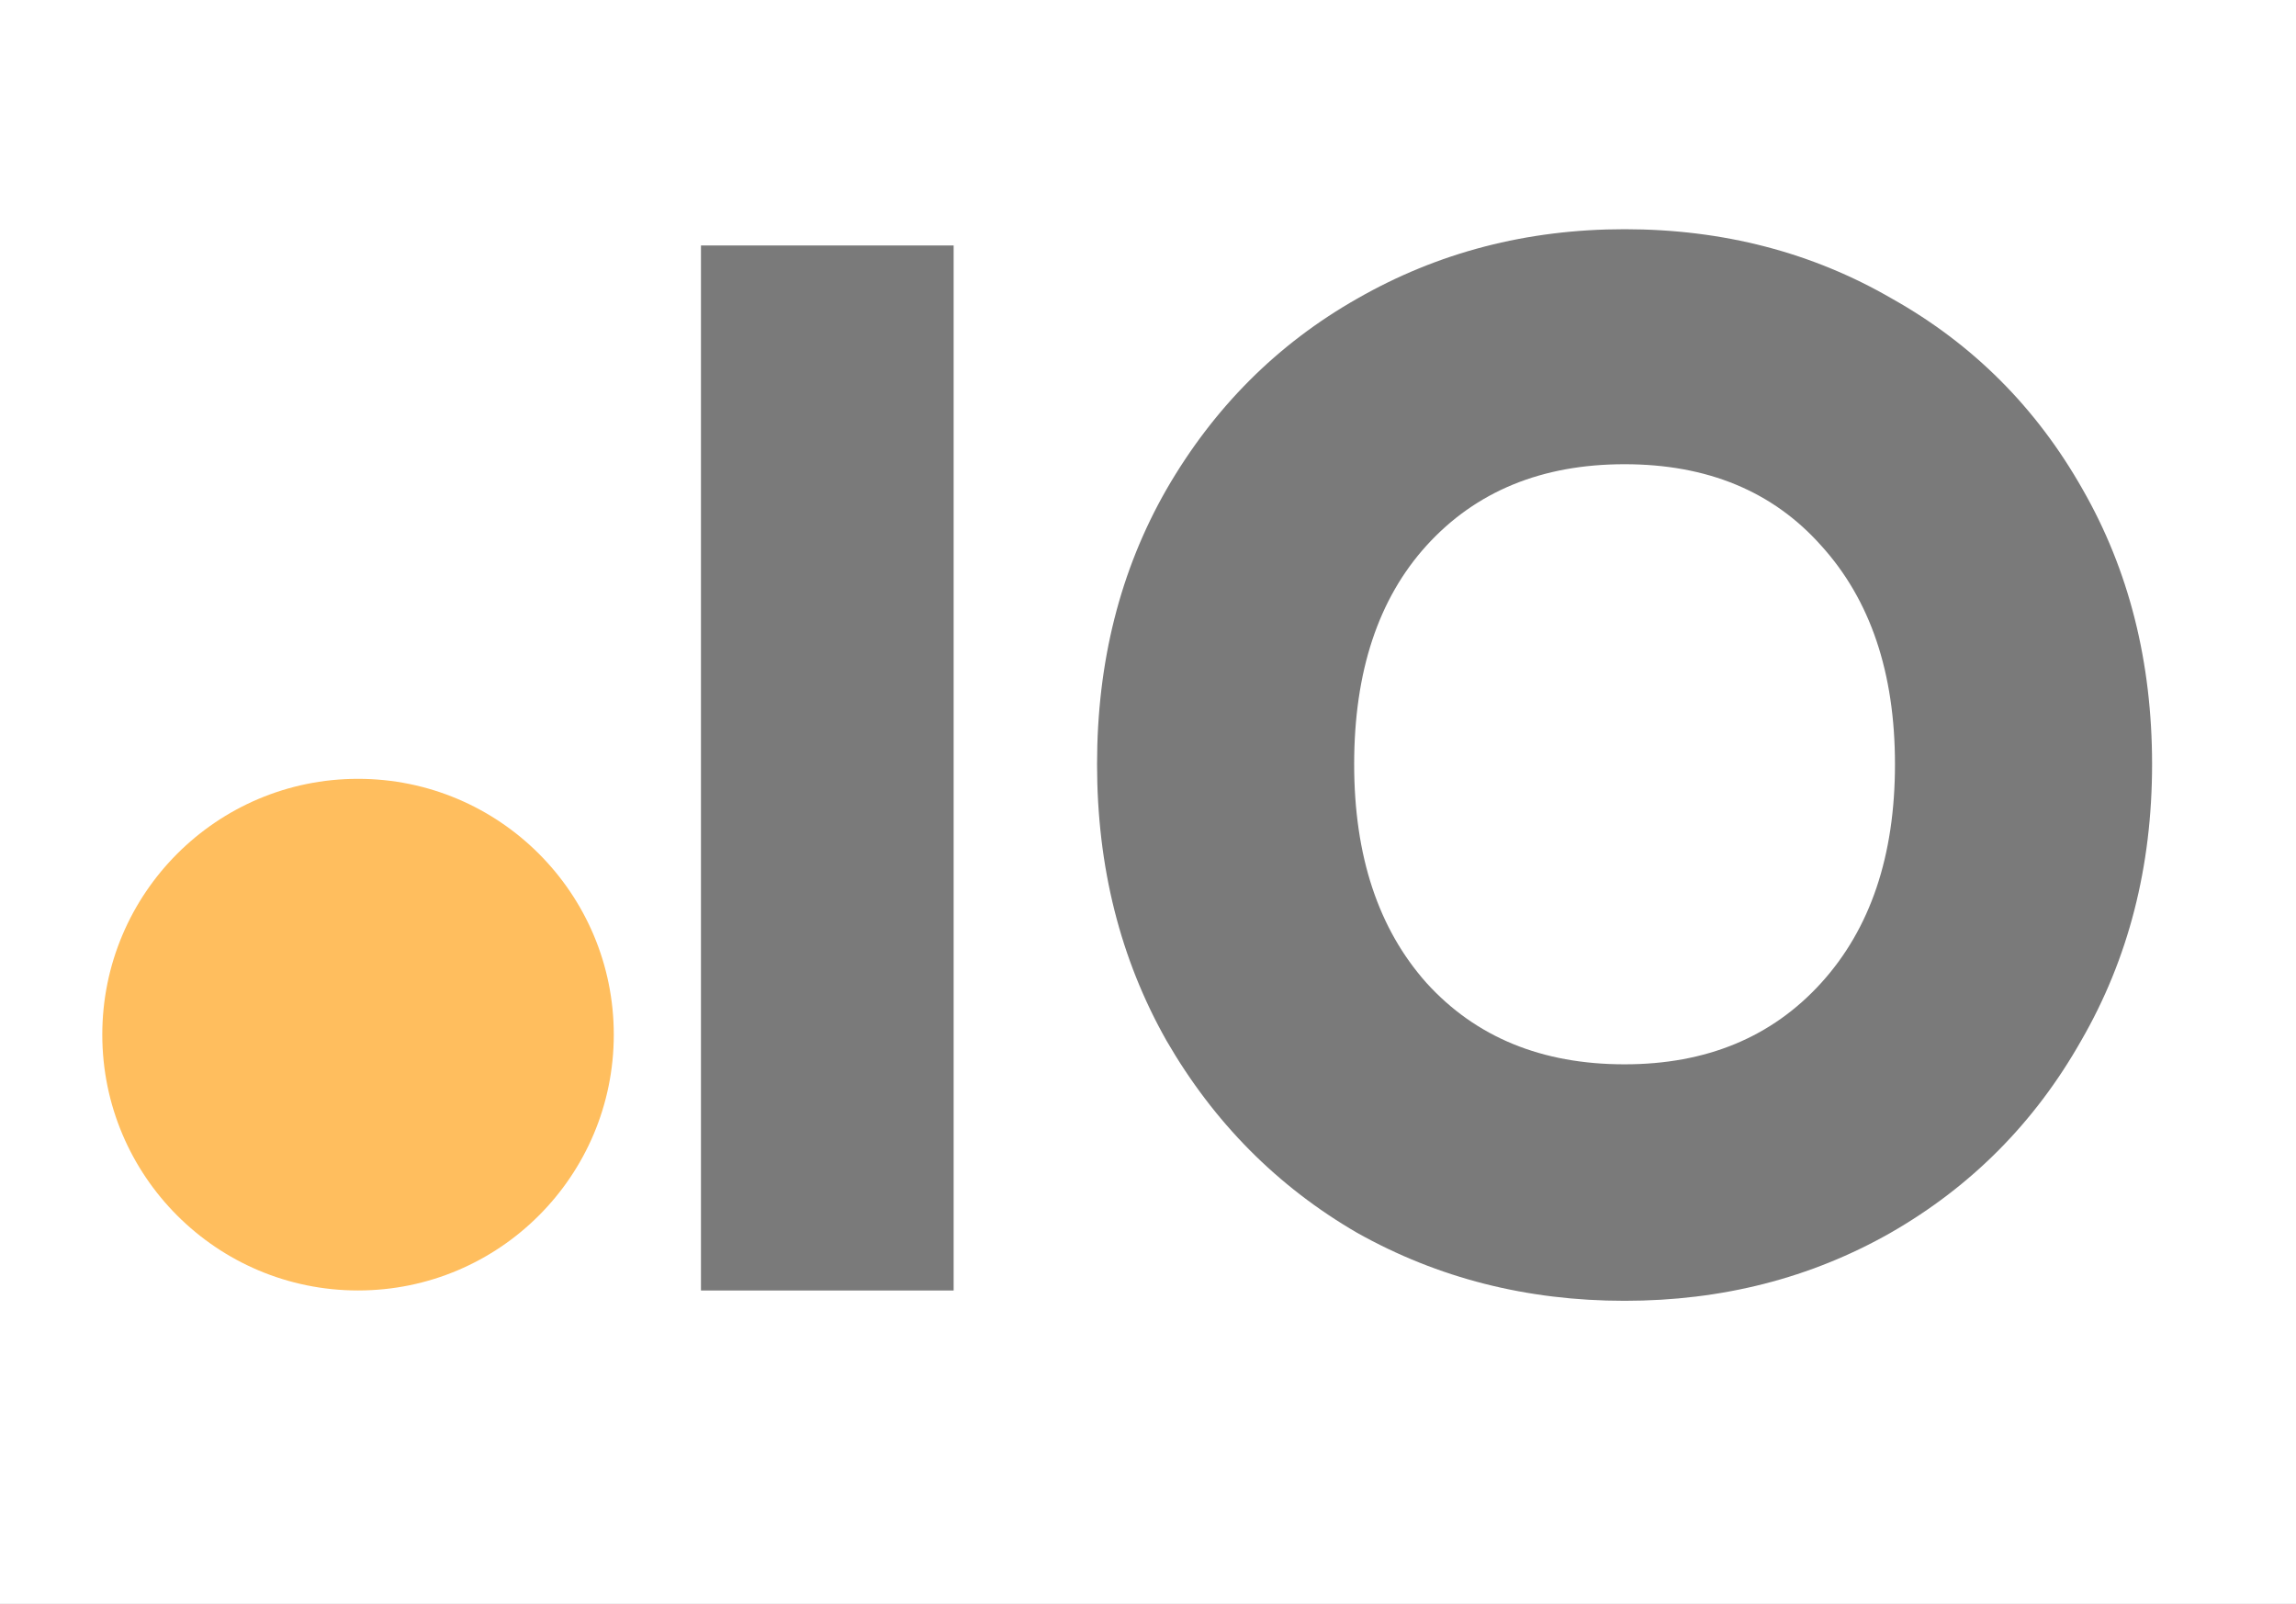
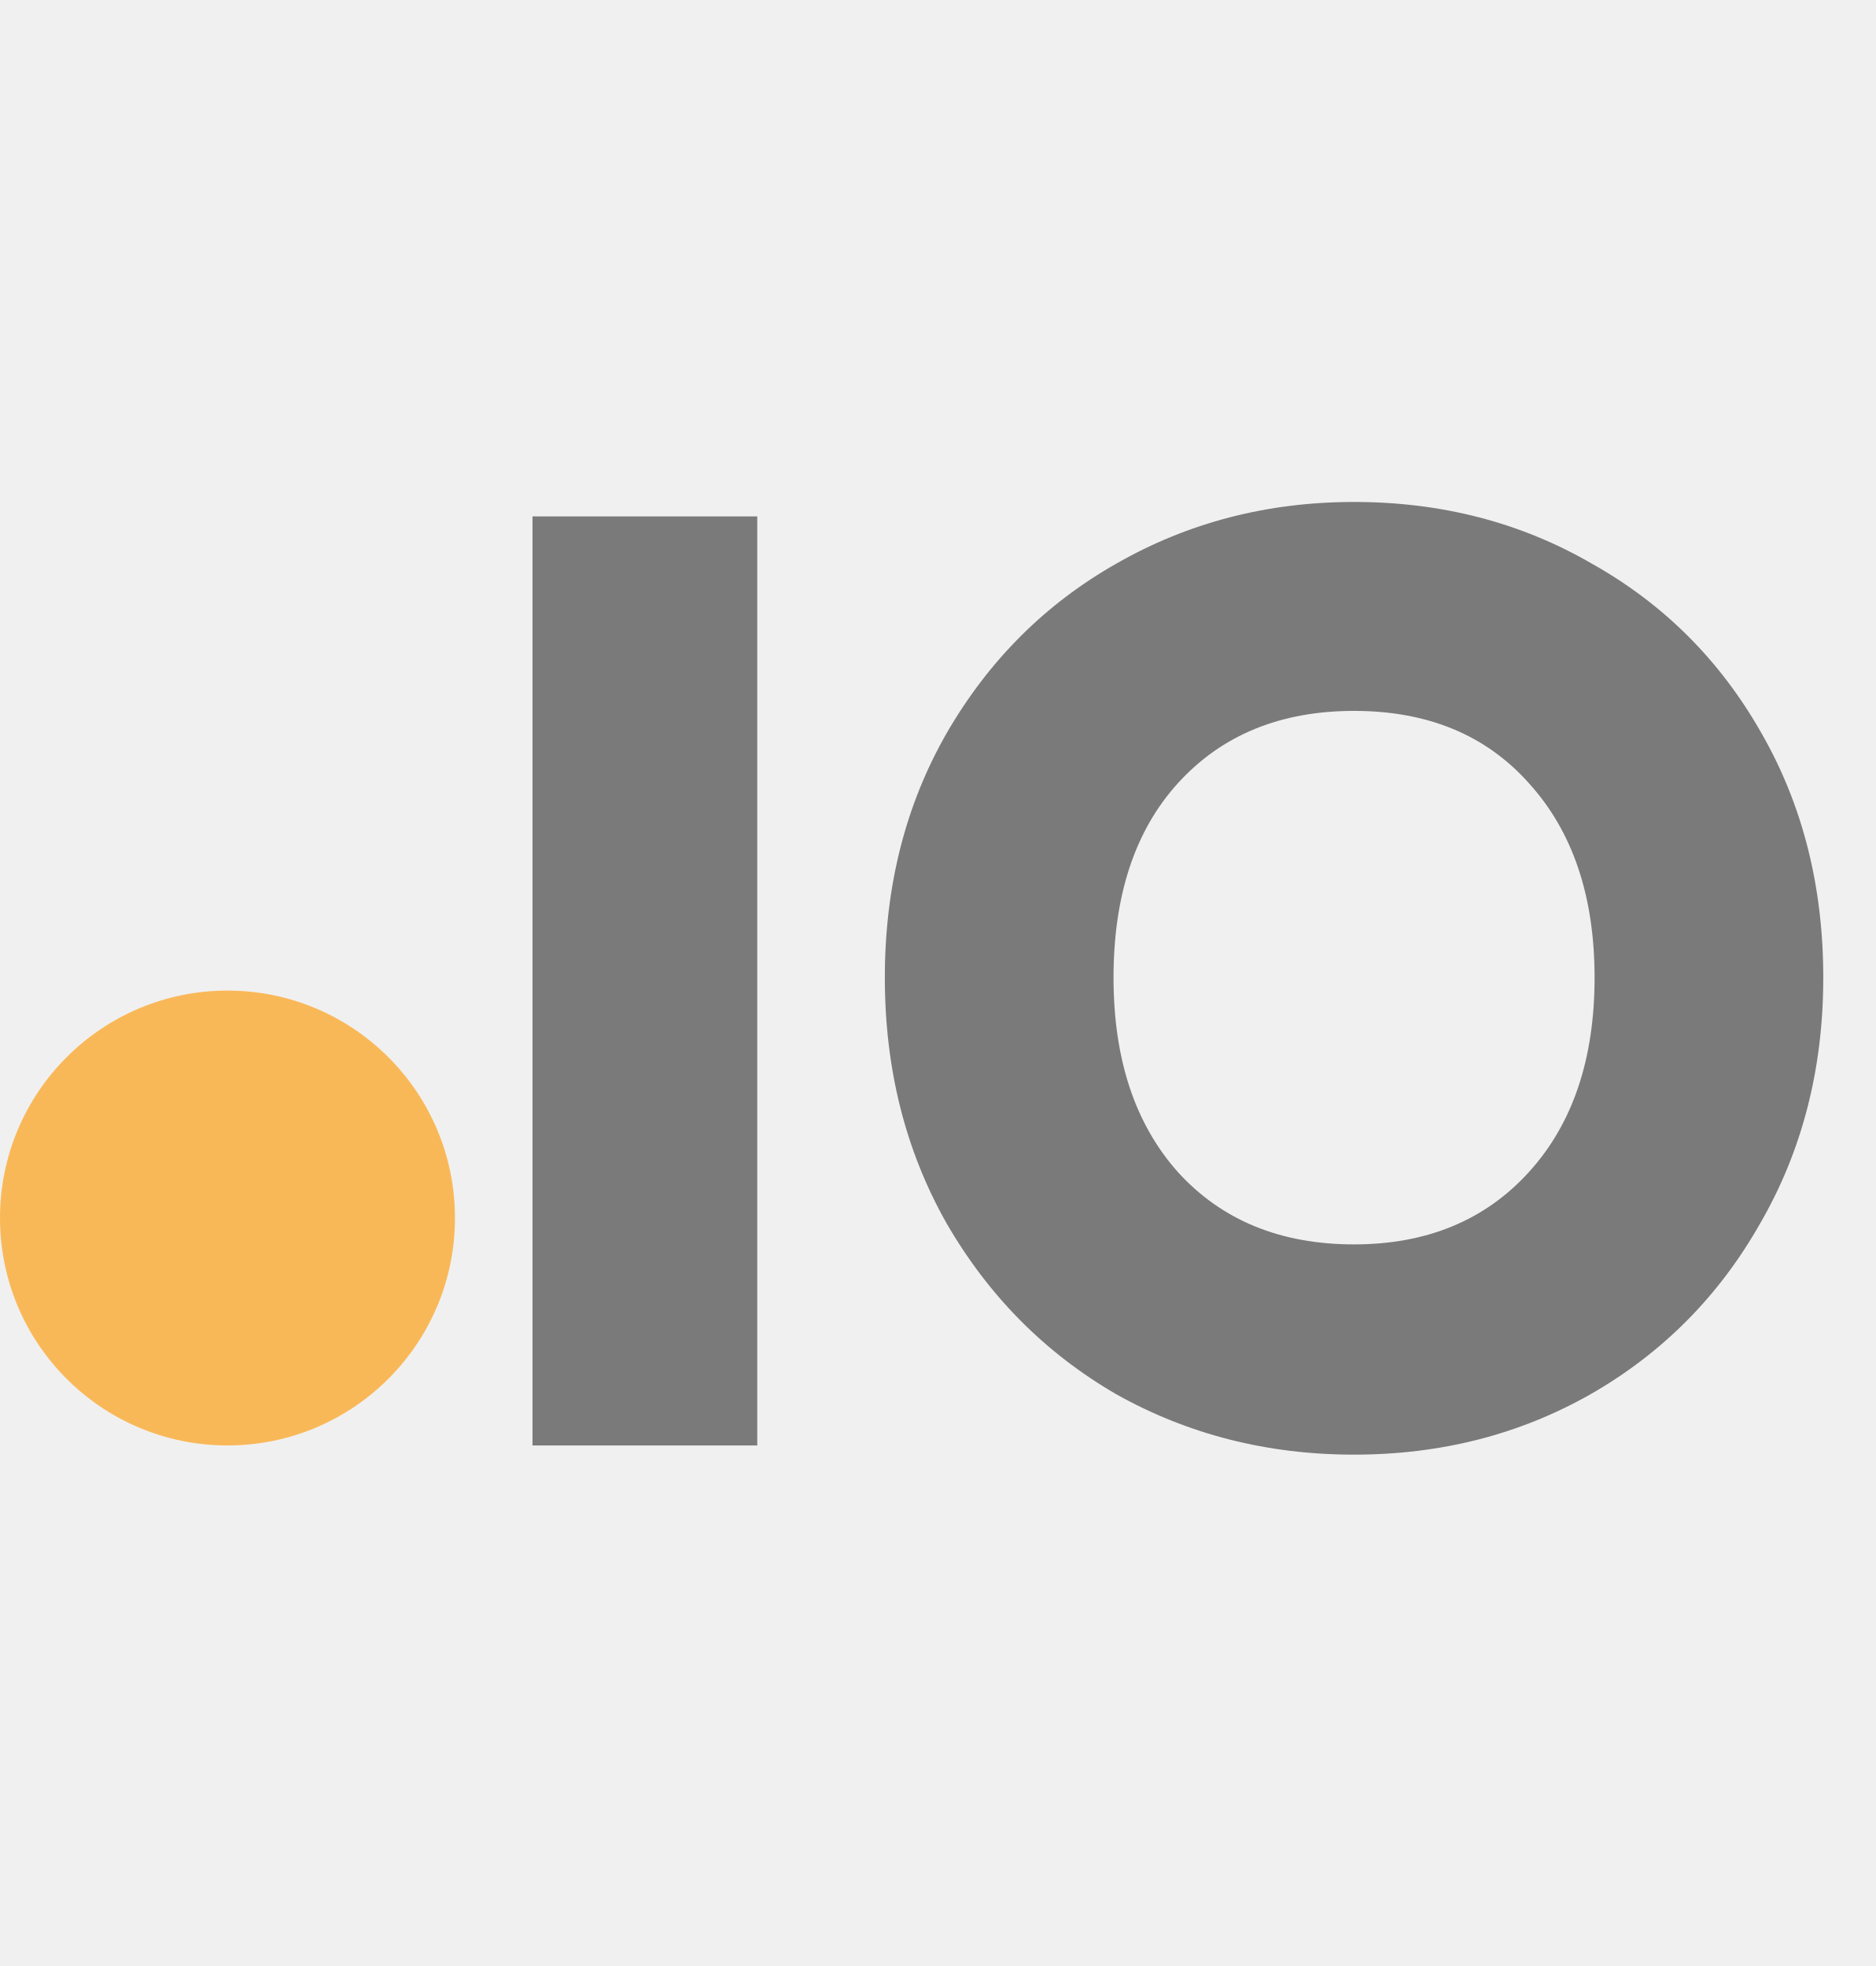
- <svg xmlns="http://www.w3.org/2000/svg" width="404" height="282" viewBox="0 0 404 282" fill="none">
-   <rect width="404" height="282" fill="#E2E3F3" />
-   <rect width="404" height="282" fill="white" />
-   <circle cx="63" cy="182" r="45" fill="#FF9900" fill-opacity="0.63" />
-   <path d="M167.8 43.18V227H123.34V43.18H167.8ZM285.856 40.32C303.19 40.32 318.876 44.393 332.916 52.54C347.13 60.513 358.31 71.693 366.456 86.08C374.603 100.293 378.676 116.413 378.676 134.44C378.676 152.467 374.516 168.673 366.196 183.06C358.05 197.447 346.87 208.713 332.656 216.86C318.616 224.833 303.016 228.82 285.856 228.82C268.696 228.82 253.01 224.833 238.796 216.86C224.756 208.713 213.576 197.447 205.256 183.06C197.11 168.673 193.036 152.467 193.036 134.44C193.036 116.413 197.11 100.293 205.256 86.08C213.576 71.693 224.756 60.513 238.796 52.54C253.01 44.393 268.696 40.32 285.856 40.32ZM285.856 81.66C271.296 81.66 259.683 86.427 251.016 95.96C242.523 105.32 238.276 118.147 238.276 134.44C238.276 150.56 242.523 163.387 251.016 172.92C259.683 182.453 271.296 187.22 285.856 187.22C300.243 187.22 311.77 182.453 320.436 172.92C329.103 163.387 333.436 150.56 333.436 134.44C333.436 118.32 329.103 105.493 320.436 95.96C311.943 86.427 300.416 81.66 285.856 81.66Z" fill="#7A7A7A" />
+ <svg xmlns="http://www.w3.org/2000/svg" width="371" height="389" viewBox="0 0 371 389" fill="none">
+   <circle cx="45" cy="241" r="45" fill="#FF9900" fill-opacity="0.63" />
+   <path d="M149.8 102.18V286H105.34V102.18H149.8ZM267.856 99.32C285.19 99.32 300.876 103.393 314.916 111.54C329.13 119.513 340.31 130.693 348.456 145.08C356.603 159.293 360.676 175.413 360.676 193.44C360.676 211.467 356.516 227.673 348.196 242.06C340.05 256.447 328.87 267.713 314.656 275.86C300.616 283.833 285.016 287.82 267.856 287.82C250.696 287.82 235.01 283.833 220.796 275.86C206.756 267.713 195.576 256.447 187.256 242.06C179.11 227.673 175.036 211.467 175.036 193.44C175.036 175.413 179.11 159.293 187.256 145.08C195.576 130.693 206.756 119.513 220.796 111.54C235.01 103.393 250.696 99.32 267.856 99.32ZM267.856 140.66C253.296 140.66 241.683 145.427 233.016 154.96C224.523 164.32 220.276 177.147 220.276 193.44C220.276 209.56 224.523 222.387 233.016 231.92C241.683 241.453 253.296 246.22 267.856 246.22C282.243 246.22 293.77 241.453 302.436 231.92C311.103 222.387 315.436 209.56 315.436 193.44C315.436 177.32 311.103 164.493 302.436 154.96C293.943 145.427 282.416 140.66 267.856 140.66Z" fill="#7A7A7A" />
</svg>
